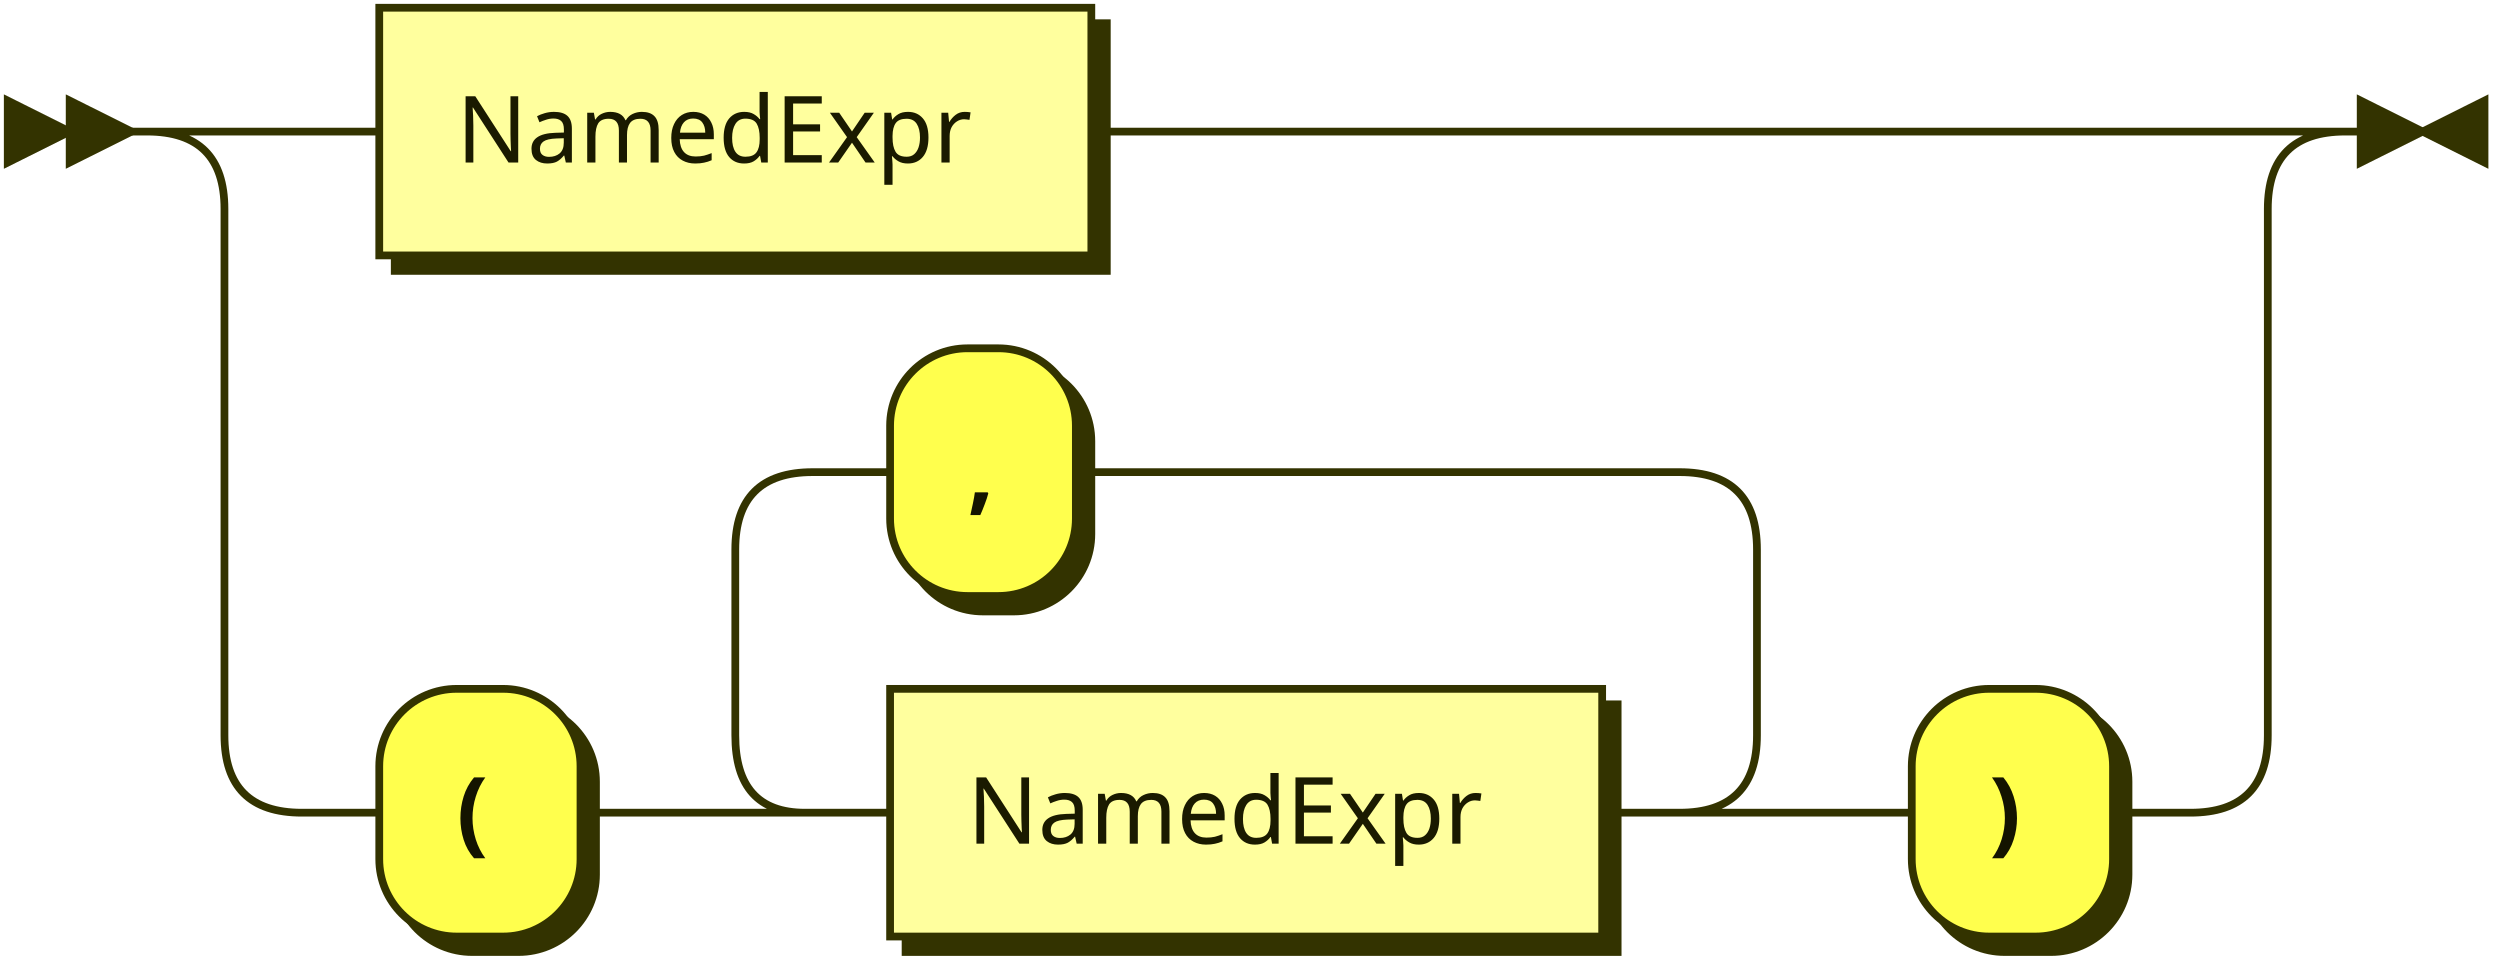
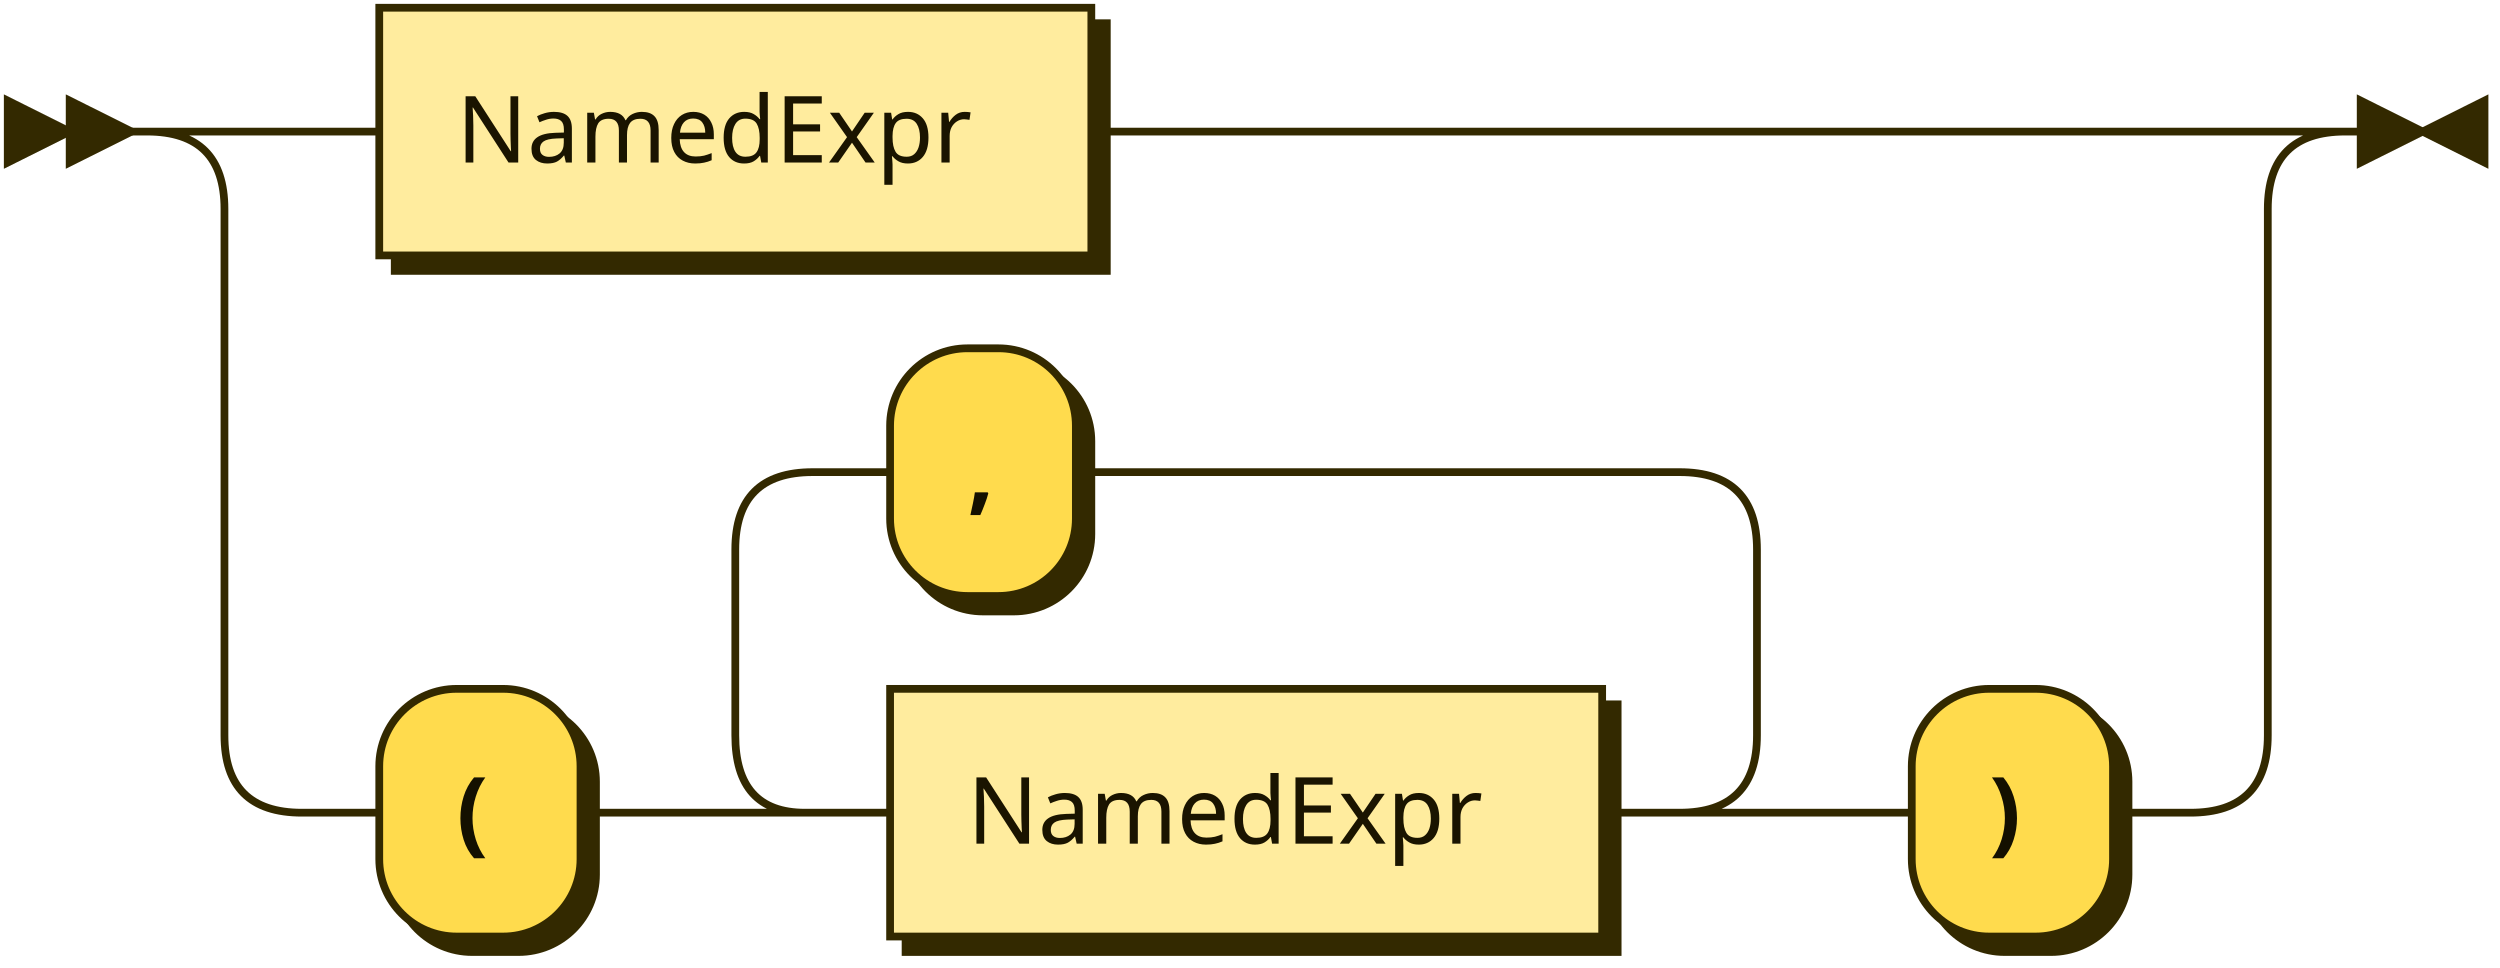
<svg xmlns="http://www.w3.org/2000/svg" xmlns:xlink="http://www.w3.org/1999/xlink" width="323" height="125">
  <defs>
-     <style type="text/css">    @namespace "http://www.w3.org/2000/svg";    .line                 {fill: none; stroke: #333300; stroke-width: 1;}    .bold-line            {stroke: #141400; shape-rendering: crispEdges; stroke-width: 2;}    .thin-line            {stroke: #1F1F00; shape-rendering: crispEdges}    .filled               {fill: #333300; stroke: none;}    text.terminal         {font-family: Verdana, Sans-serif;                            font-size: 12px;                            fill: #141400;                            font-weight: bold;                          }    text.nonterminal      {font-family: Verdana, Sans-serif;                            font-size: 12px;                            fill: #1A1A00;                            font-weight: normal;                          }    text.regexp           {font-family: Verdana, Sans-serif;                            font-size: 12px;                            fill: #1F1F00;                            font-weight: normal;                          }    rect, circle, polygon {fill: #333300; stroke: #333300;}    rect.terminal         {fill: #FFFF4D; stroke: #333300; stroke-width: 1;}    rect.nonterminal      {fill: #FFFF9E; stroke: #333300; stroke-width: 1;}    rect.text             {fill: none; stroke: none;}    polygon.regexp        {fill: #FFFFC7; stroke: #333300; stroke-width: 1;}  </style>
+     <style type="text/css">    @namespace "http://www.w3.org/2000/svg";    .line                 {fill: none; stroke: #332900; stroke-width: 1;}    .bold-line            {stroke: #141000; shape-rendering: crispEdges; stroke-width: 2;}    .thin-line            {stroke: #1F1800; shape-rendering: crispEdges}    .filled               {fill: #332900; stroke: none;}    text.terminal         {font-family: Verdana, Sans-serif;                            font-size: 12px;                            fill: #141000;                            font-weight: bold;                          }    text.nonterminal      {font-family: Verdana, Sans-serif;                            font-size: 12px;                            fill: #1A1400;                            font-weight: normal;                          }    text.regexp           {font-family: Verdana, Sans-serif;                            font-size: 12px;                            fill: #1F1800;                            font-weight: normal;                          }    rect, circle, polygon {fill: #332900; stroke: #332900;}    rect.terminal         {fill: #FFDB4D; stroke: #332900; stroke-width: 1;}    rect.nonterminal      {fill: #FFEC9E; stroke: #332900; stroke-width: 1;}    rect.text             {fill: none; stroke: none;}    polygon.regexp        {fill: #FFF4C7; stroke: #332900; stroke-width: 1;}  </style>
  </defs>
  <polygon points="9 17 1 13 1 21" />
  <polygon points="17 17 9 13 9 21" />
  <a xlink:href="#NamedExpr" xlink:title="NamedExpr">
    <rect x="51" y="3" width="92" height="32" />
    <rect x="49" y="1" width="92" height="32" class="nonterminal" />
    <text class="nonterminal" x="59" y="21">NamedExpr</text>
  </a>
  <rect x="51" y="91" width="26" height="32" rx="10" />
  <rect x="49" y="89" width="26" height="32" class="terminal" rx="10" />
  <text class="terminal" x="59" y="109">(</text>
  <a xlink:href="#NamedExpr" xlink:title="NamedExpr">
    <rect x="117" y="91" width="92" height="32" />
    <rect x="115" y="89" width="92" height="32" class="nonterminal" />
    <text class="nonterminal" x="125" y="109">NamedExpr</text>
  </a>
  <rect x="117" y="47" width="24" height="32" rx="10" />
  <rect x="115" y="45" width="24" height="32" class="terminal" rx="10" />
  <text class="terminal" x="125" y="65">,</text>
  <rect x="249" y="91" width="26" height="32" rx="10" />
  <rect x="247" y="89" width="26" height="32" class="terminal" rx="10" />
  <text class="terminal" x="257" y="109">)</text>
  <path class="line" d="m17 17 h2 m20 0 h10 m92 0 h10 m0 0 h132 m-264 0 h20 m244 0 h20 m-284 0 q10 0 10 10 m264 0 q0 -10 10 -10 m-274 10 v68 m264 0 v-68 m-264 68 q0 10 10 10 m244 0 q10 0 10 -10 m-254 10 h10 m26 0 h10 m20 0 h10 m92 0 h10 m-132 0 l20 0 m-1 0 q-9 0 -9 -10 l0 -24 q0 -10 10 -10 m112 44 l20 0 m-20 0 q10 0 10 -10 l0 -24 q0 -10 -10 -10 m-112 0 h10 m24 0 h10 m0 0 h68 m20 44 h10 m26 0 h10 m23 -88 h-3" />
  <polygon points="313 17 321 13 321 21" />
  <polygon points="313 17 305 13 305 21" />
</svg>
